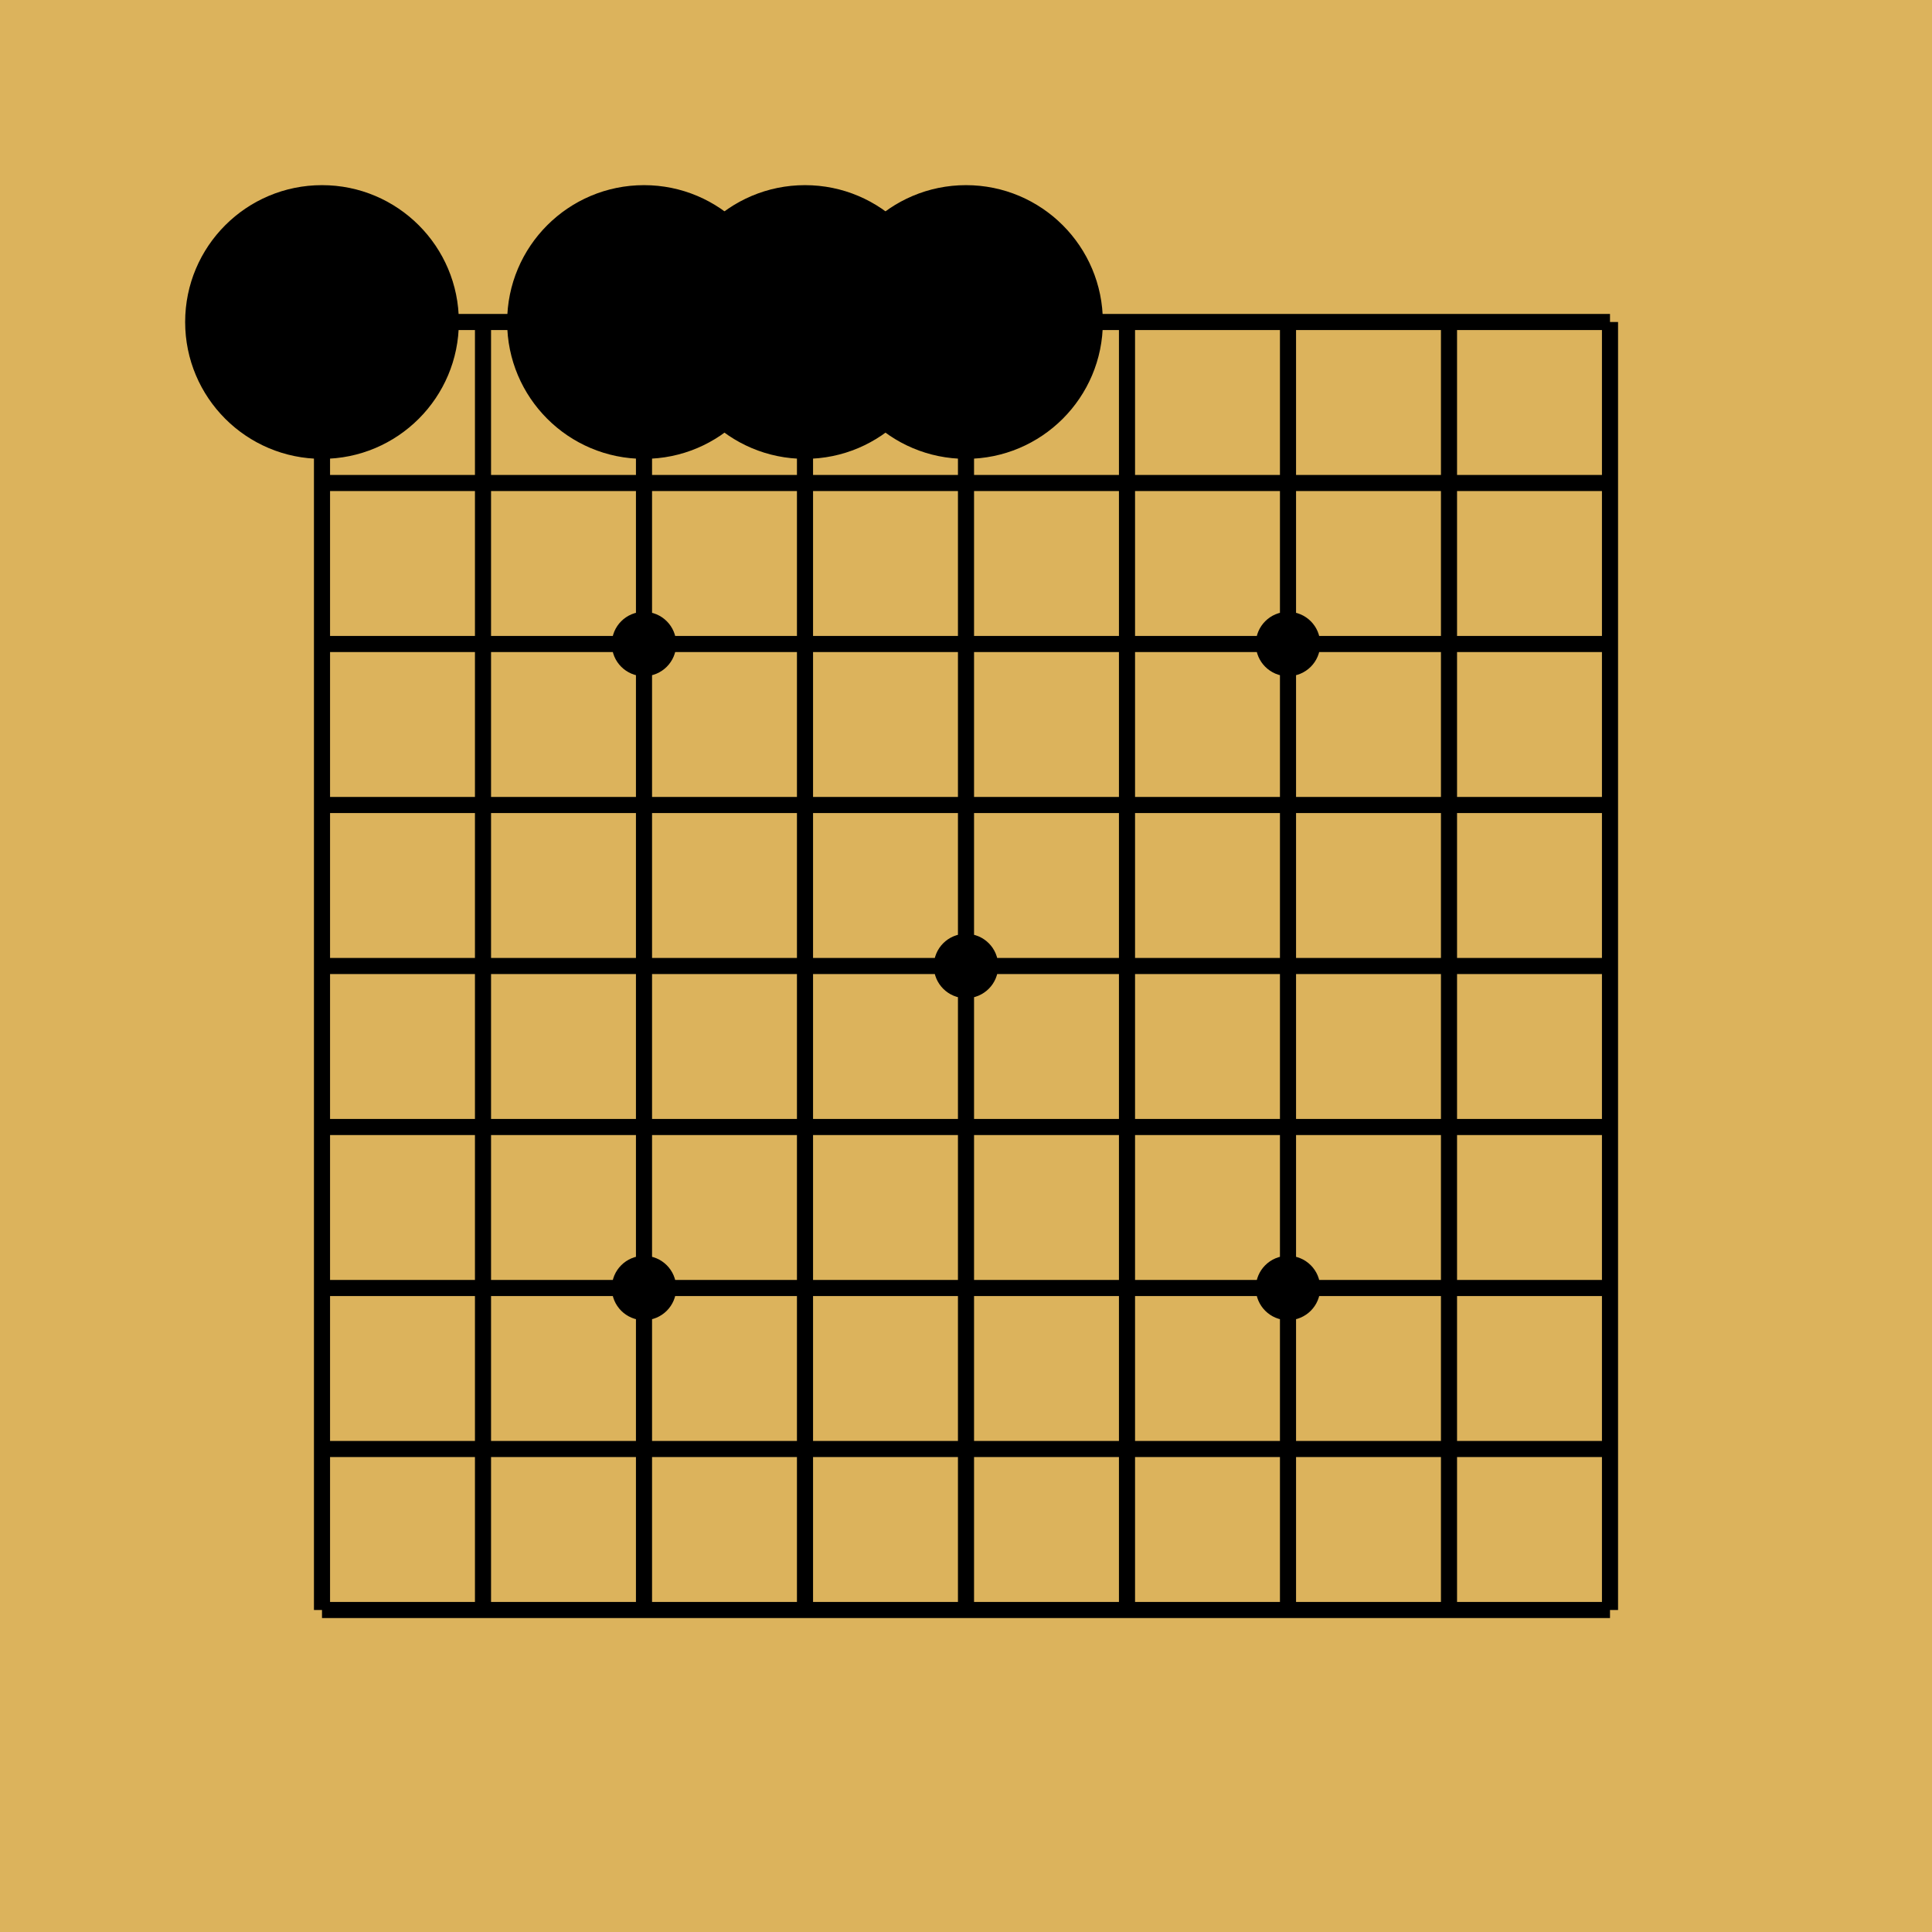
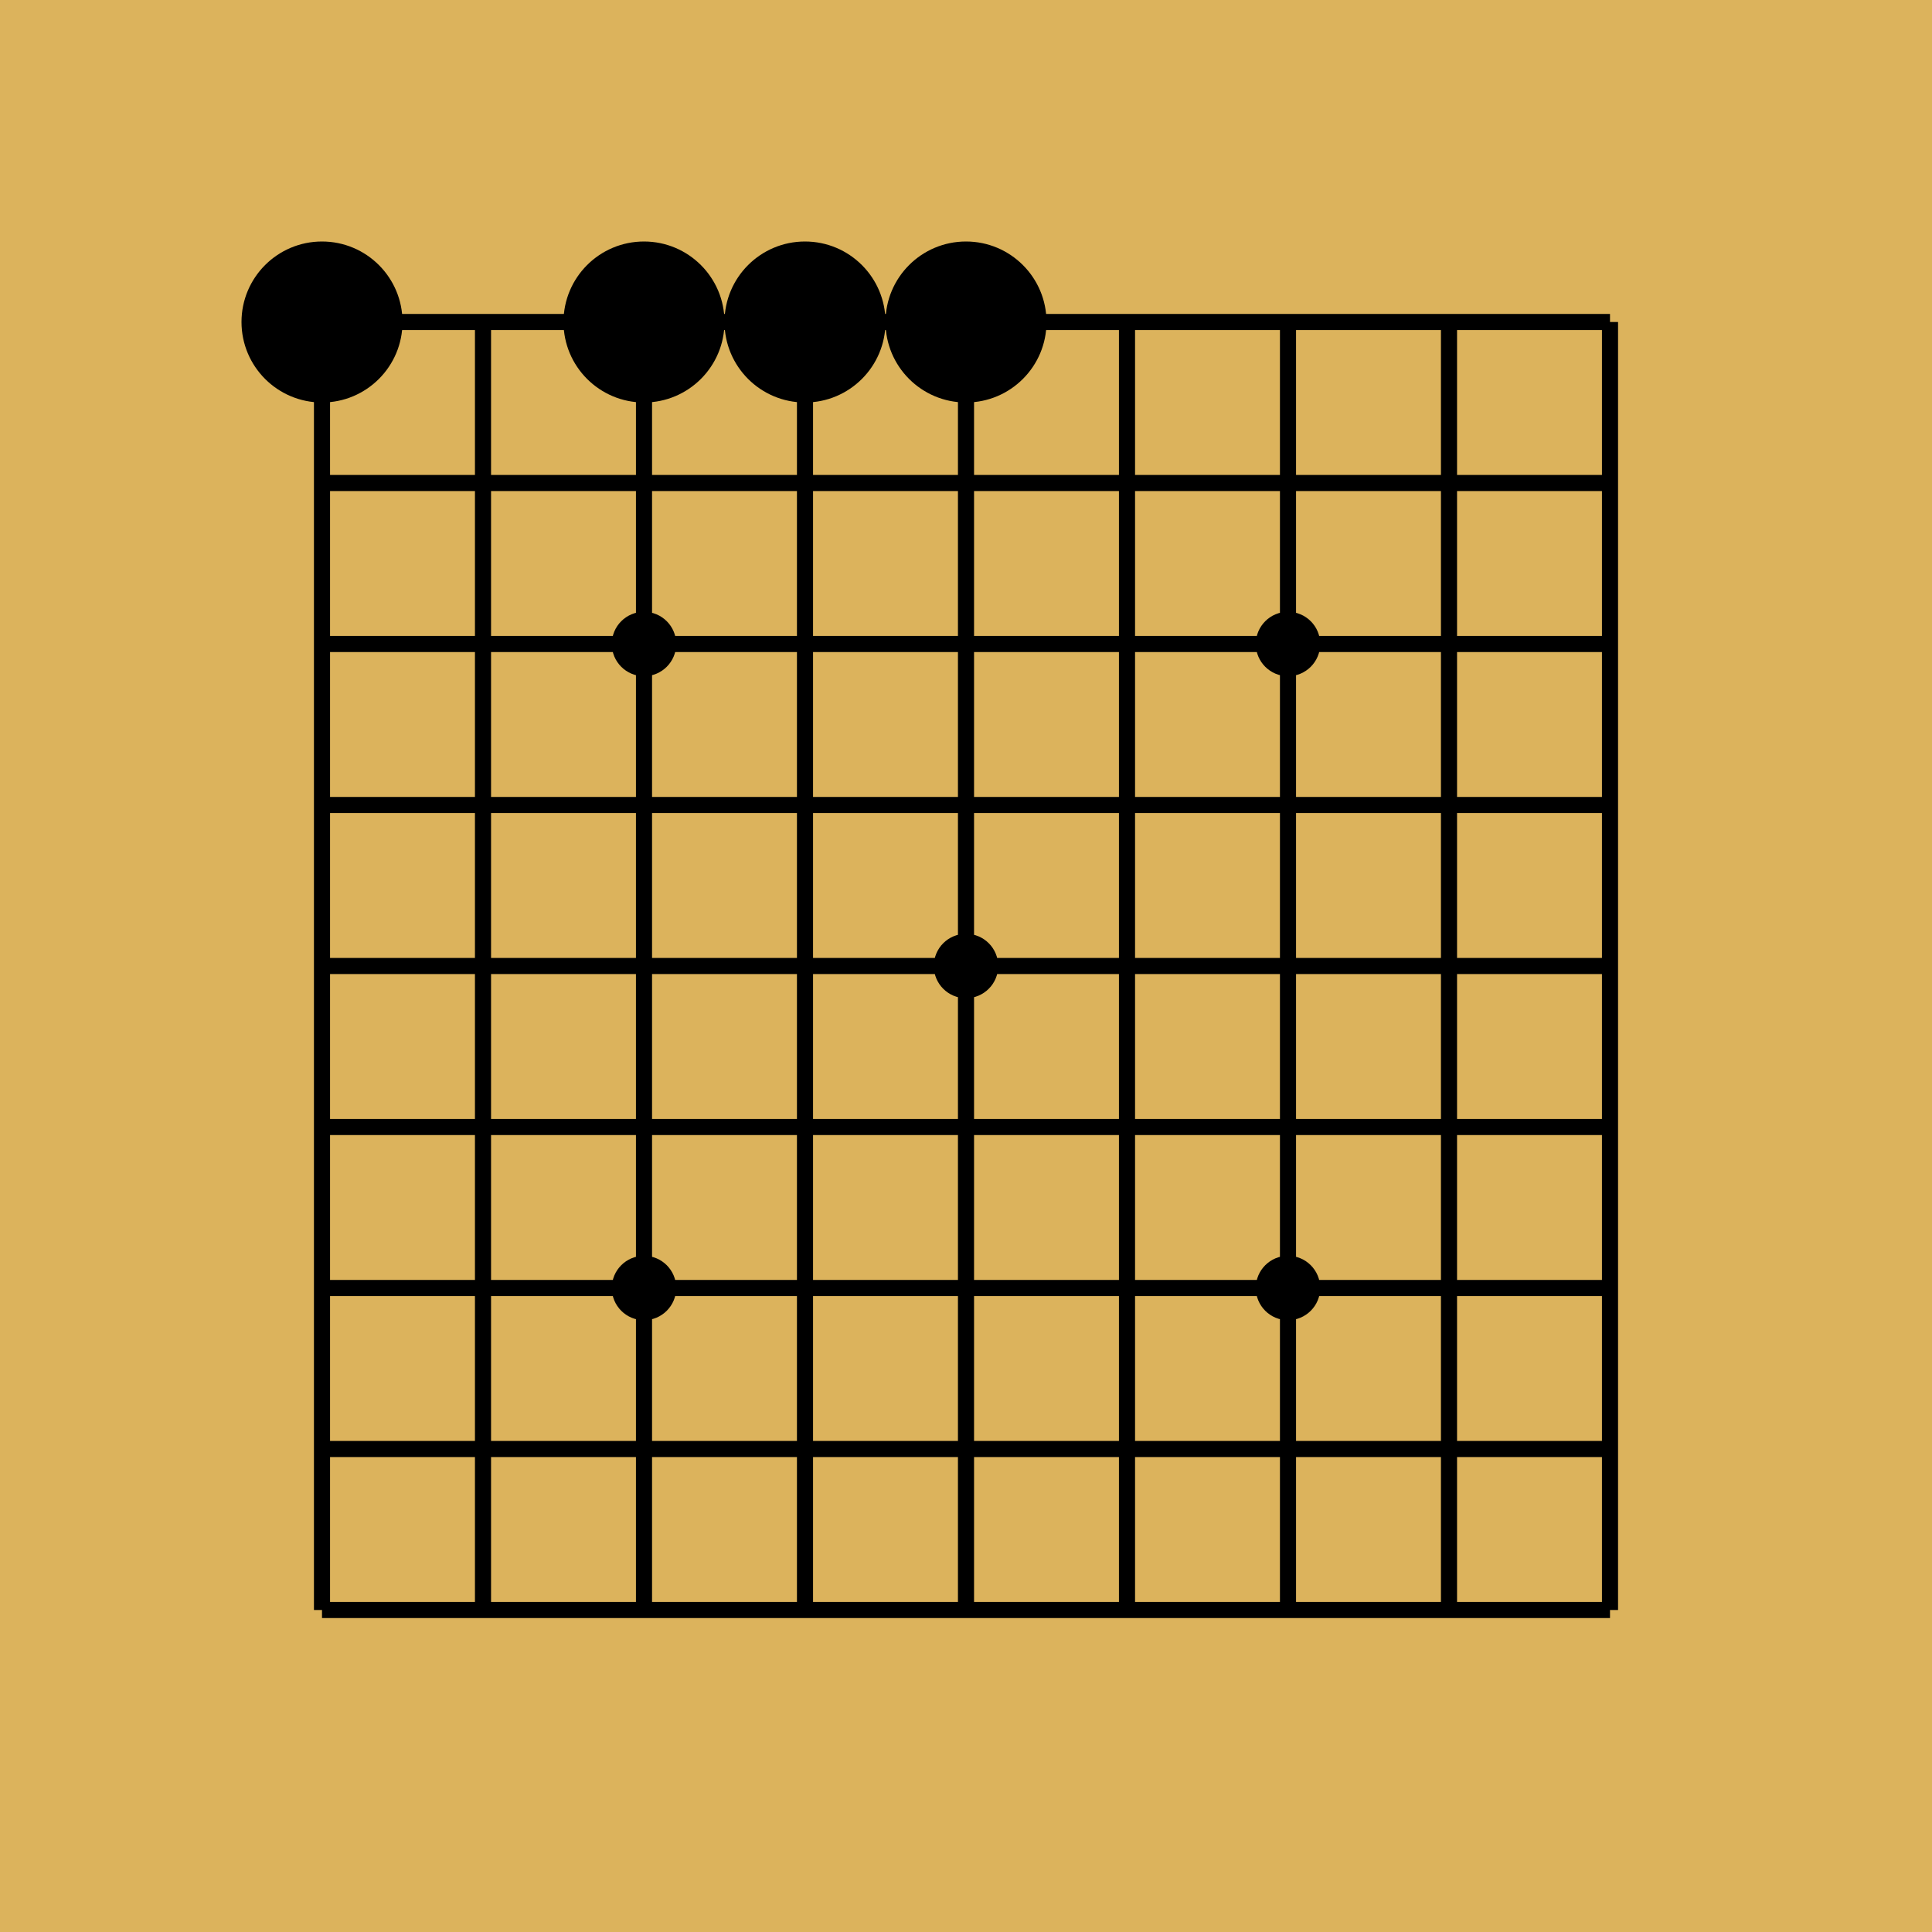
<svg xmlns="http://www.w3.org/2000/svg" width="120" height="120" viewBox="0 0 120 120" class="go-board-svg">
  <rect x="0" y="0" width="120" height="120" fill="#DCB35C" />
  <line x1="20" y1="20" x2="20" y2="100" stroke="#000000" stroke-width="1" />
  <line x1="20" y1="20" x2="100" y2="20" stroke="#000000" stroke-width="1" />
  <line x1="30" y1="20" x2="30" y2="100" stroke="#000000" stroke-width="1" />
  <line x1="20" y1="30" x2="100" y2="30" stroke="#000000" stroke-width="1" />
  <line x1="40" y1="20" x2="40" y2="100" stroke="#000000" stroke-width="1" />
  <line x1="20" y1="40" x2="100" y2="40" stroke="#000000" stroke-width="1" />
  <line x1="50" y1="20" x2="50" y2="100" stroke="#000000" stroke-width="1" />
  <line x1="20" y1="50" x2="100" y2="50" stroke="#000000" stroke-width="1" />
  <line x1="60" y1="20" x2="60" y2="100" stroke="#000000" stroke-width="1" />
  <line x1="20" y1="60" x2="100" y2="60" stroke="#000000" stroke-width="1" />
  <line x1="70" y1="20" x2="70" y2="100" stroke="#000000" stroke-width="1" />
  <line x1="20" y1="70" x2="100" y2="70" stroke="#000000" stroke-width="1" />
  <line x1="80" y1="20" x2="80" y2="100" stroke="#000000" stroke-width="1" />
  <line x1="20" y1="80" x2="100" y2="80" stroke="#000000" stroke-width="1" />
  <line x1="90" y1="20" x2="90" y2="100" stroke="#000000" stroke-width="1" />
  <line x1="20" y1="90" x2="100" y2="90" stroke="#000000" stroke-width="1" />
  <line x1="100" y1="20" x2="100" y2="100" stroke="#000000" stroke-width="1" />
  <line x1="20" y1="100" x2="100" y2="100" stroke="#000000" stroke-width="1" />
  <circle cx="40" cy="40" r="2" fill="#000000" />
  <circle cx="80" cy="40" r="2" fill="#000000" />
  <circle cx="60" cy="60" r="2" fill="#000000" />
  <circle cx="40" cy="80" r="2" fill="#000000" />
  <circle cx="80" cy="80" r="2" fill="#000000" />
-   <circle cx="20" cy="20" r="8" fill="#000000" stroke="#000000" stroke-width="1" />
-   <circle cx="40" cy="20" r="8" fill="#000000" stroke="#000000" stroke-width="1" />
-   <circle cx="50" cy="20" r="8" fill="#000000" stroke="#000000" stroke-width="1" />
-   <circle cx="60" cy="20" r="8" fill="#000000" stroke="#000000" stroke-width="1" />
+   <circle cx="20" cy="20" r="4.5" fill="#000000" stroke="#000000" stroke-width="1" />
+   <circle cx="40" cy="20" r="4.5" fill="#000000" stroke="#000000" stroke-width="1" />
+   <circle cx="50" cy="20" r="4.5" fill="#000000" stroke="#000000" stroke-width="1" />
+   <circle cx="60" cy="20" r="4.5" fill="#000000" stroke="#000000" stroke-width="1" />
</svg>
